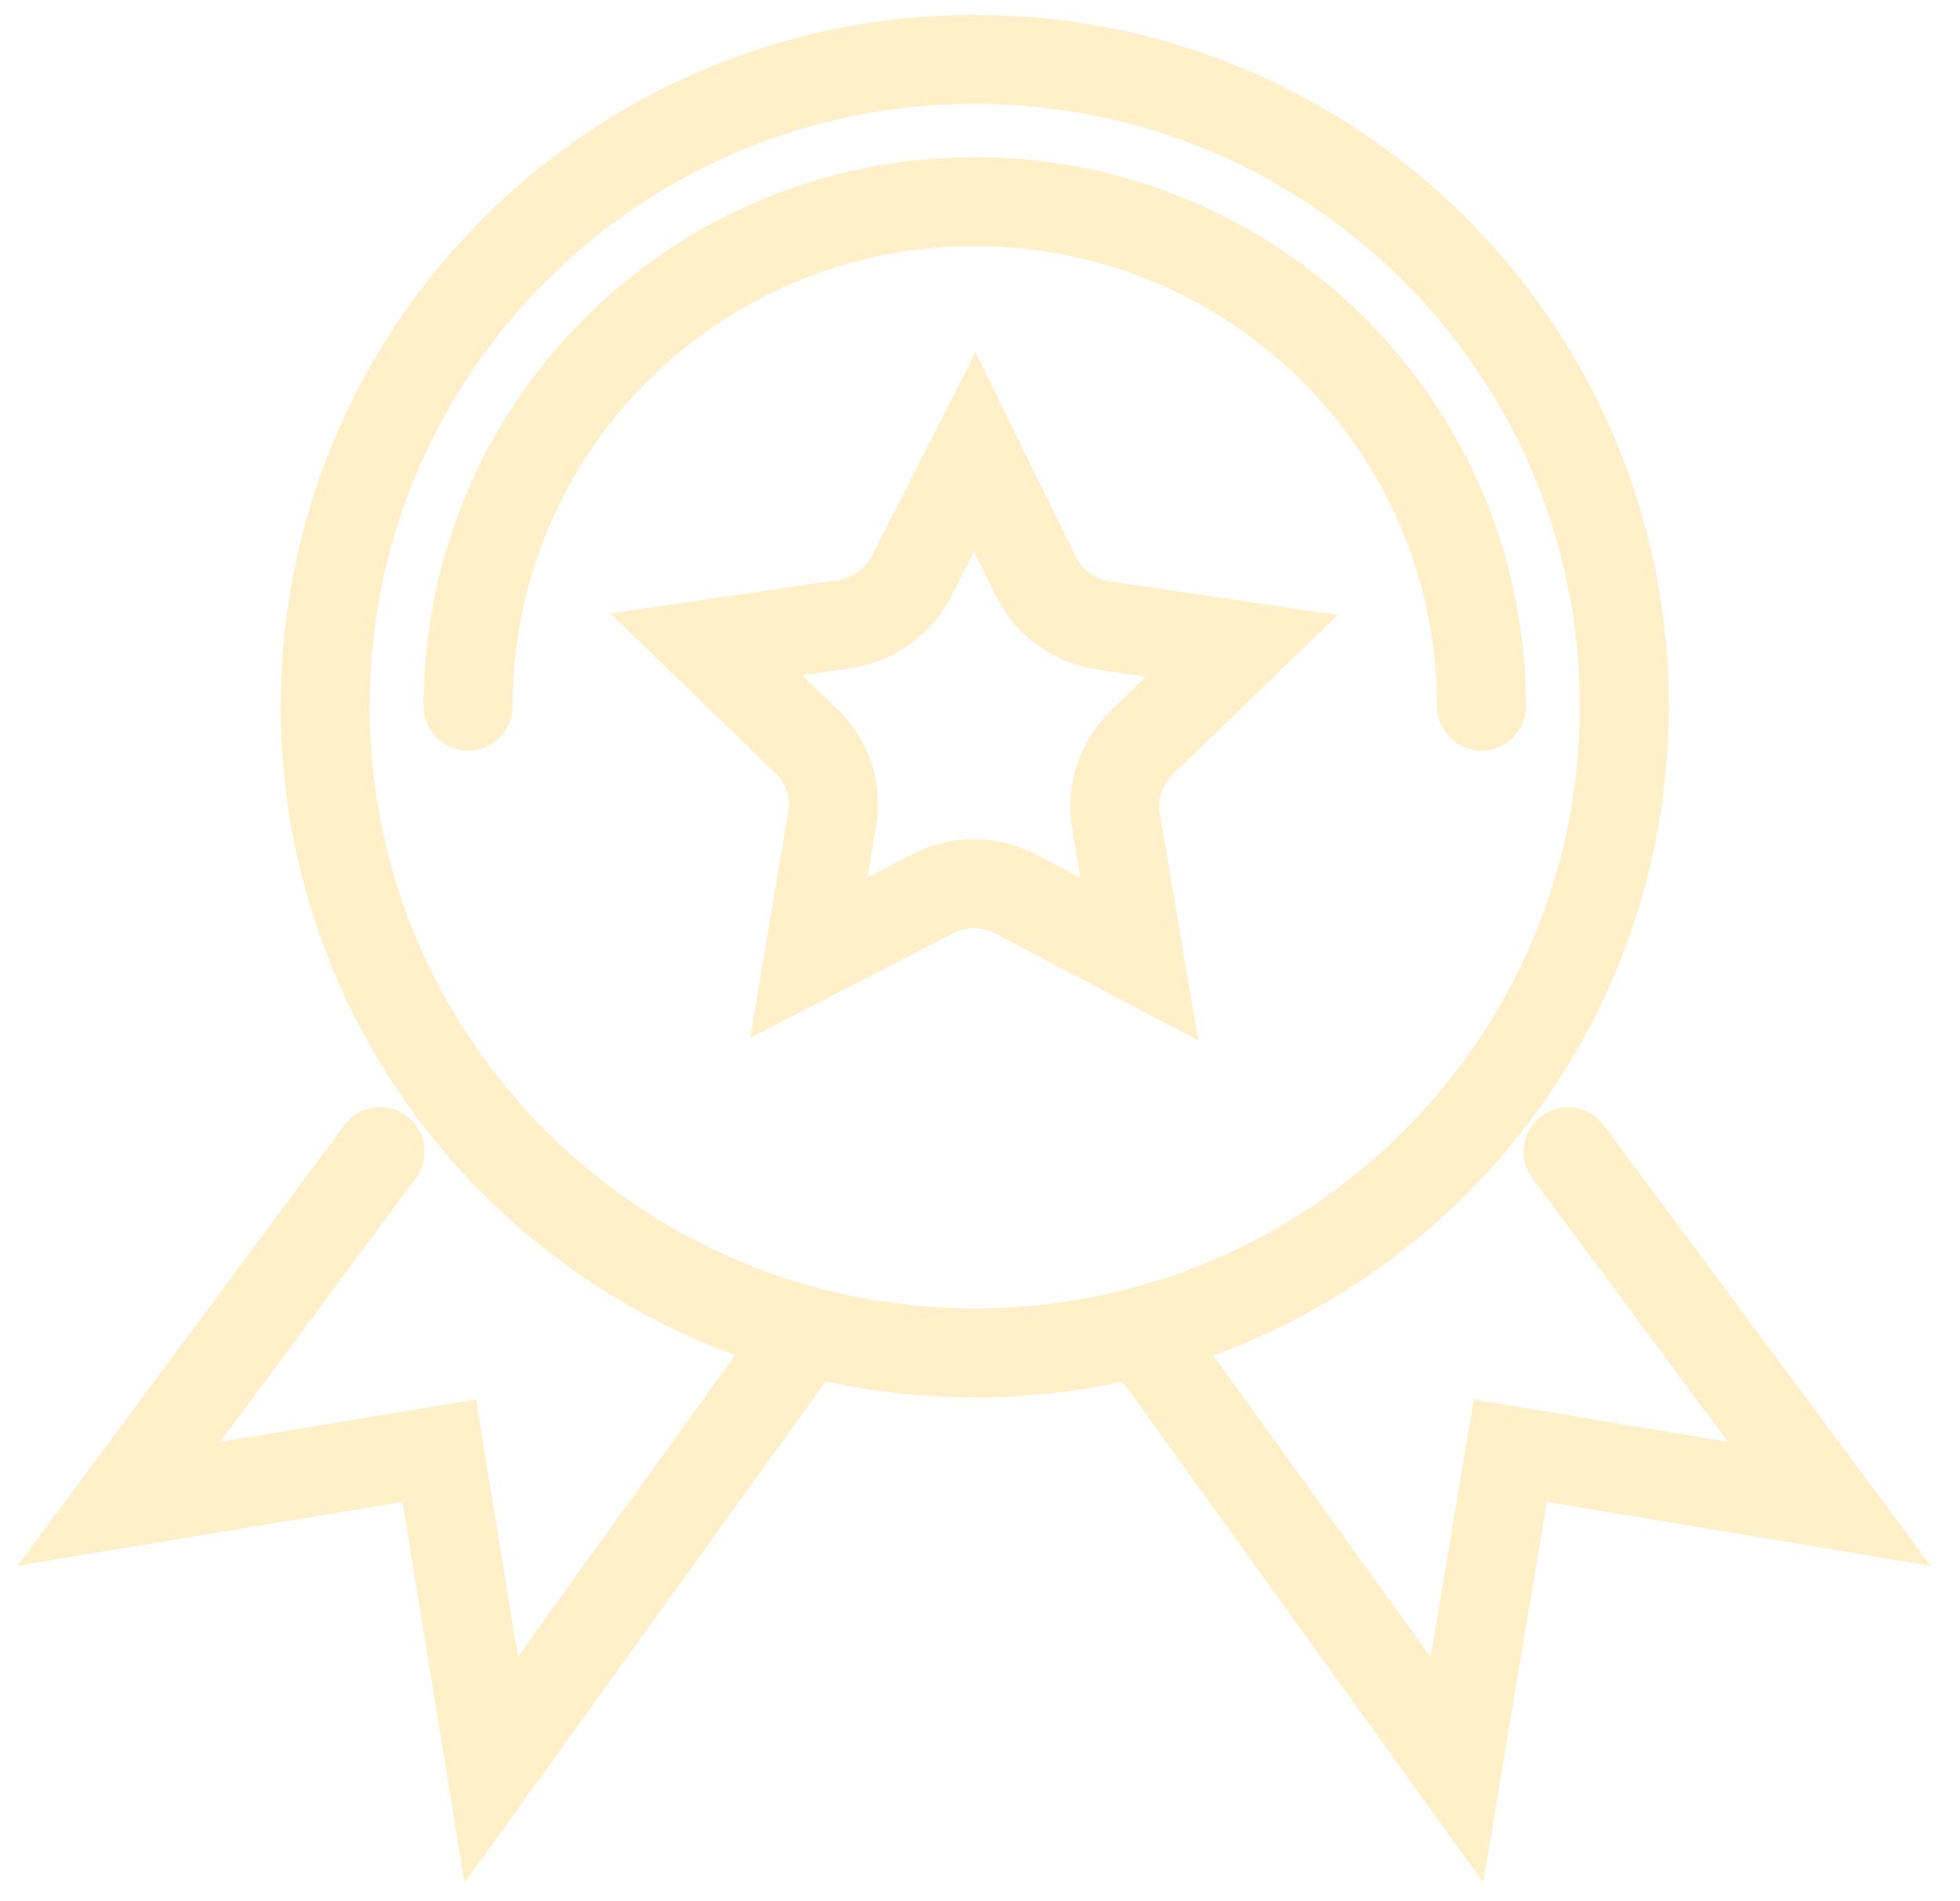
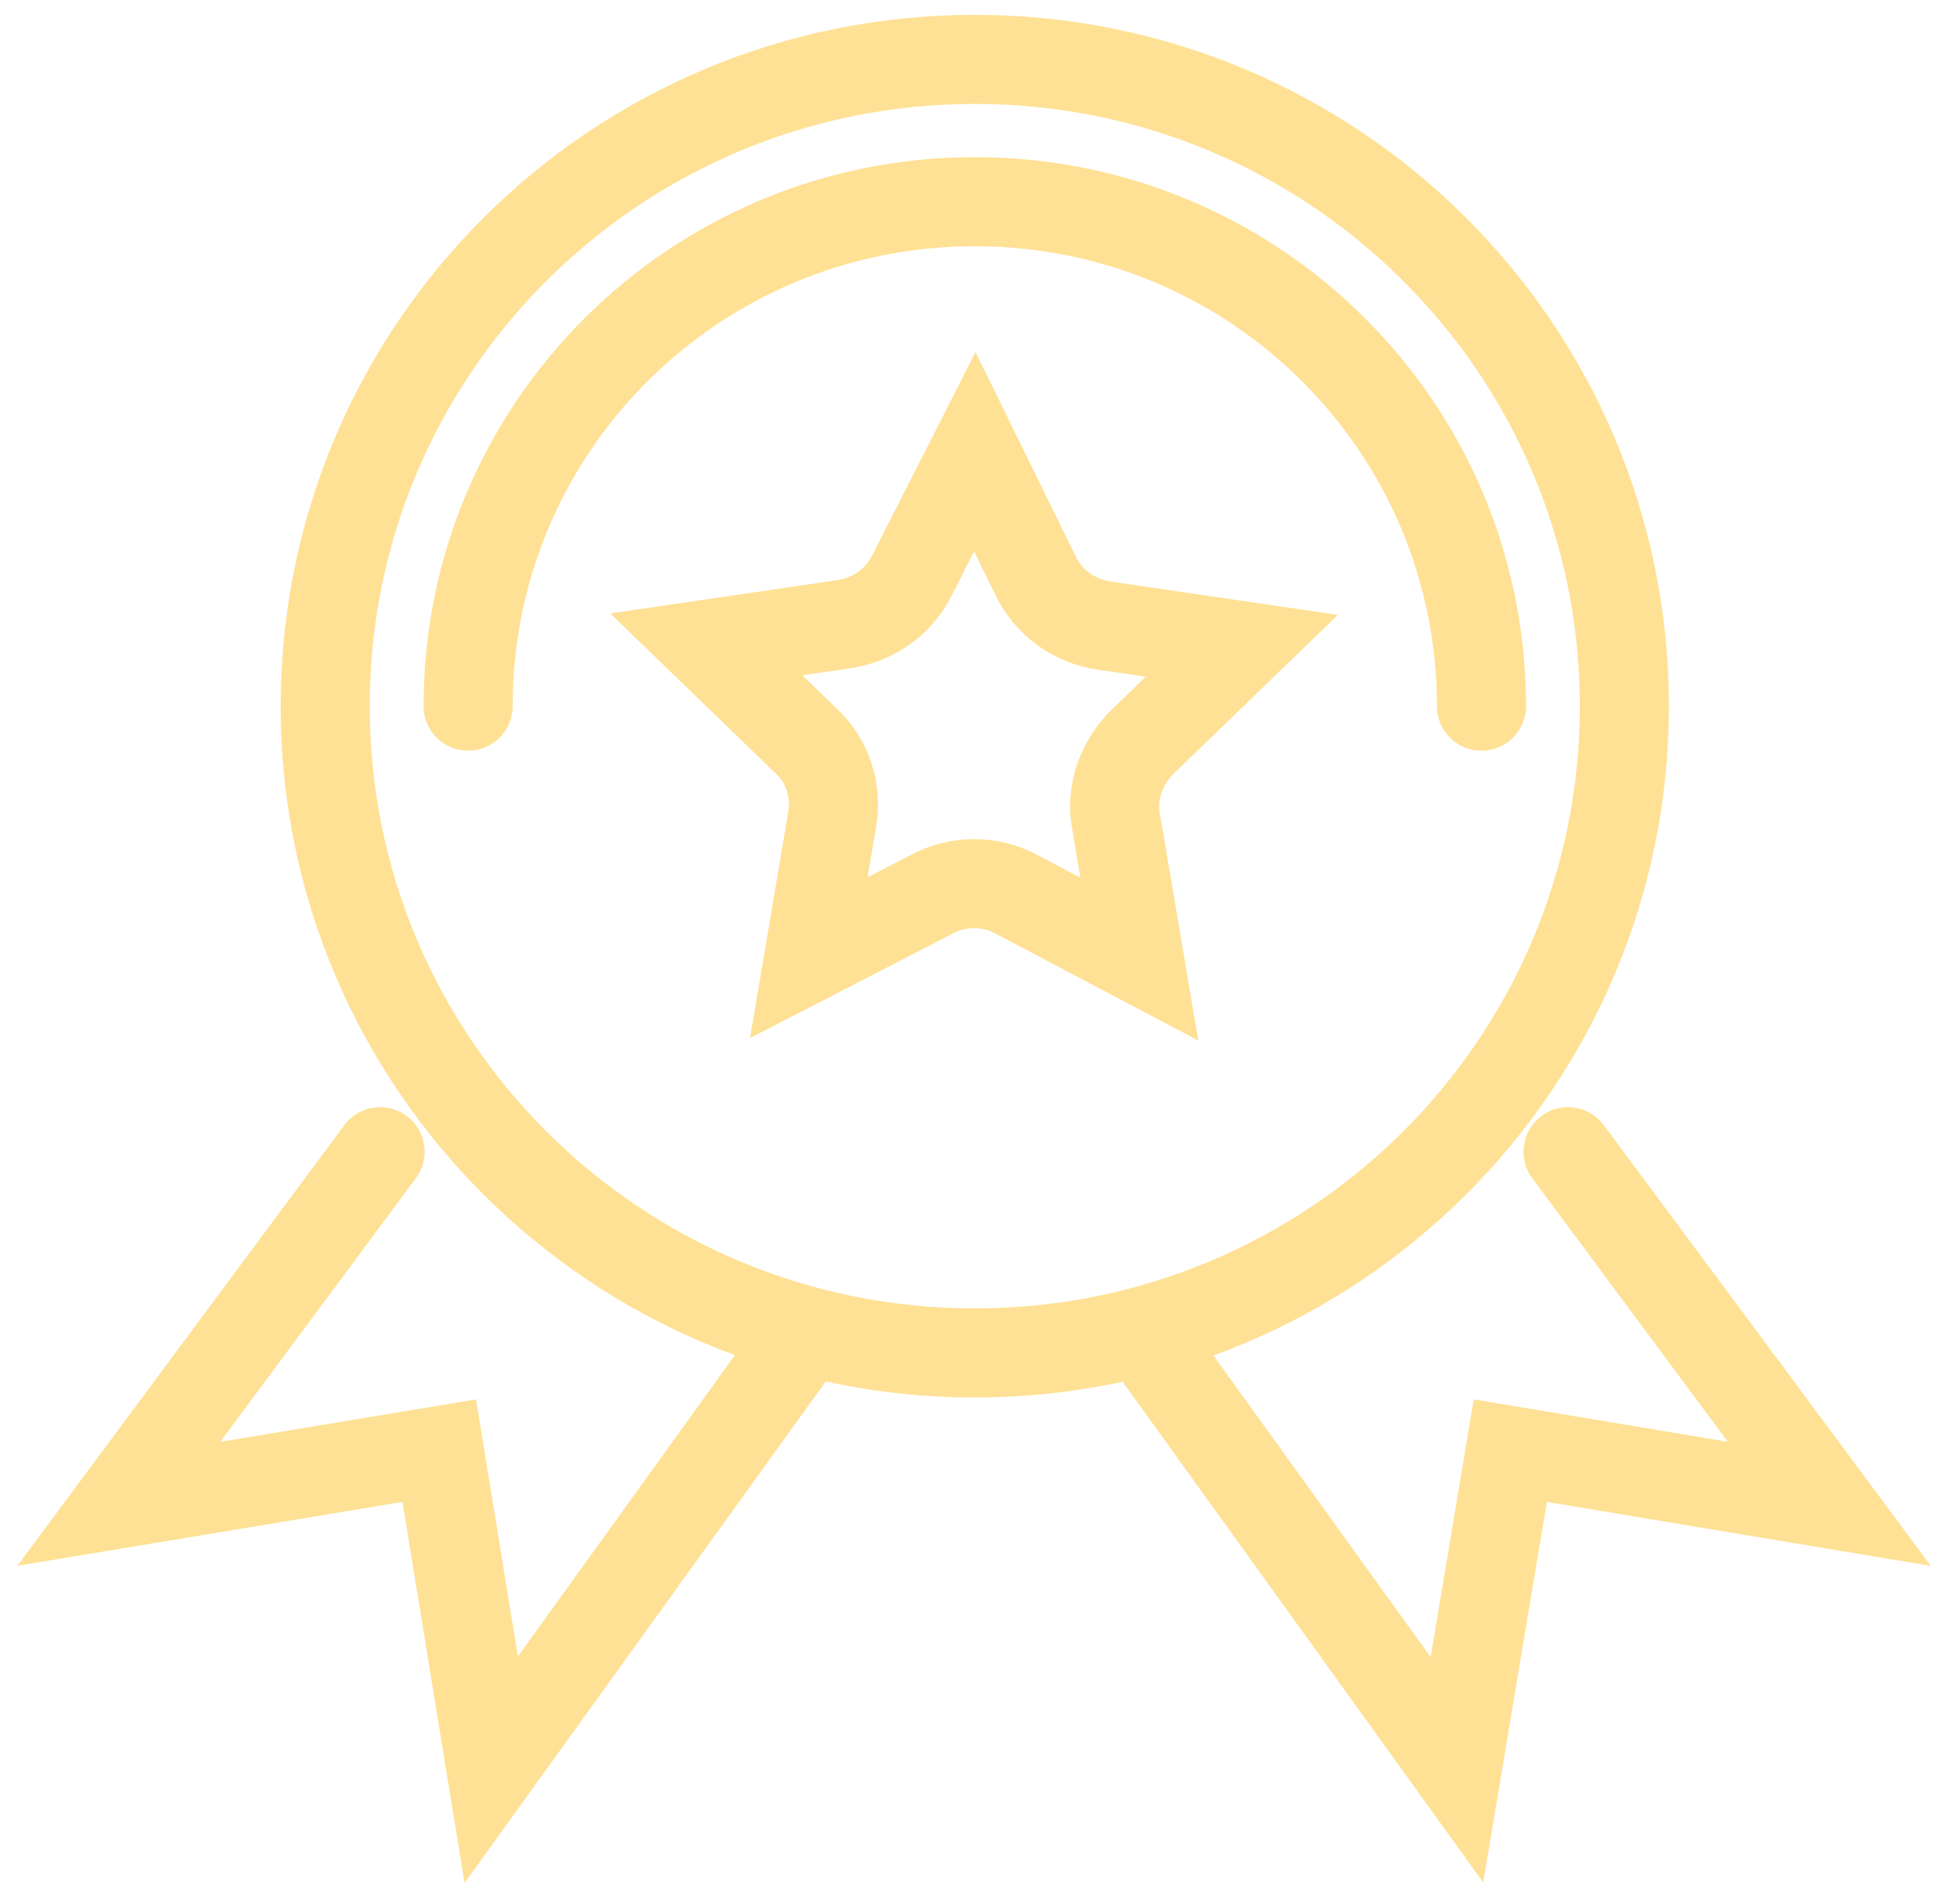
<svg xmlns="http://www.w3.org/2000/svg" width="66" height="64" viewBox="0 0 66 64" fill="none">
-   <g opacity="0.5">
-     <path d="M32.824 15.214L34.866 19.377C35.303 20.297 36.178 20.926 37.199 21.071L41.817 21.749L38.463 24.992C37.734 25.718 37.394 26.734 37.588 27.702L38.366 32.3L34.234 30.122C33.359 29.638 32.241 29.638 31.366 30.122L27.235 32.252L28.012 27.654C28.207 26.637 27.866 25.621 27.137 24.943L23.783 21.7L28.401 21.023C29.422 20.877 30.297 20.248 30.734 19.328L32.824 15.214Z" stroke="#FFE195" stroke-width="3" stroke-miterlimit="10" stroke-linecap="round" />
-     <path d="M32.824 45.563C44.905 45.563 54.698 35.811 54.698 23.782C54.698 11.752 44.905 2 32.824 2C20.744 2 10.951 11.752 10.951 23.782C10.951 35.811 20.744 45.563 32.824 45.563Z" stroke="#FFE195" stroke-width="3" stroke-miterlimit="10" />
-     <path d="M49.886 23.781C49.886 14.391 42.254 6.792 32.824 6.792C23.395 6.792 15.763 14.391 15.763 23.781" stroke="#FFE195" stroke-width="3" stroke-miterlimit="10" stroke-linecap="round" />
-     <path d="M52.802 38.786L61.6 50.645L50.858 48.854L49.059 59.6L38.463 44.885" stroke="#FFE195" stroke-width="3" stroke-miterlimit="10" stroke-linecap="round" />
-     <path d="M12.798 38.786L4 50.645L14.791 48.854L16.541 59.6L27.137 44.885" stroke="#FFE195" stroke-width="3" stroke-miterlimit="10" stroke-linecap="round" />
-   </g>
+   <path d="M32.825 15.214L34.866 19.377C35.303 20.297 36.178 20.926 37.199 21.071L41.817 21.749L38.463 24.992C37.734 25.718 37.394 26.734 37.588 27.702L38.366 32.3L34.234 30.122C33.359 29.638 32.241 29.638 31.366 30.122L27.235 32.252L28.012 27.654C28.207 26.637 27.866 25.621 27.137 24.943L23.783 21.7L28.401 21.023C29.422 20.877 30.297 20.248 30.734 19.328L32.825 15.214Z" stroke="#FFE195" stroke-width="3" stroke-miterlimit="10" stroke-linecap="round" />
+   <path d="M32.824 45.563C44.905 45.563 54.698 35.811 54.698 23.782C54.698 11.752 44.905 2 32.824 2C20.744 2 10.951 11.752 10.951 23.782C10.951 35.811 20.744 45.563 32.824 45.563Z" stroke="#FFE195" stroke-width="3" stroke-miterlimit="10" />
+   <path d="M49.886 23.781C49.886 14.391 42.254 6.792 32.825 6.792C23.395 6.792 15.763 14.391 15.763 23.781" stroke="#FFE195" stroke-width="3" stroke-miterlimit="10" stroke-linecap="round" />
+   <path d="M52.802 38.786L61.6 50.645L50.858 48.854L49.059 59.6L38.463 44.885" stroke="#FFE195" stroke-width="3" stroke-miterlimit="10" stroke-linecap="round" />
+   <path d="M12.798 38.786L4 50.645L14.791 48.854L16.541 59.6L27.137 44.885" stroke="#FFE195" stroke-width="3" stroke-miterlimit="10" stroke-linecap="round" />
</svg>
